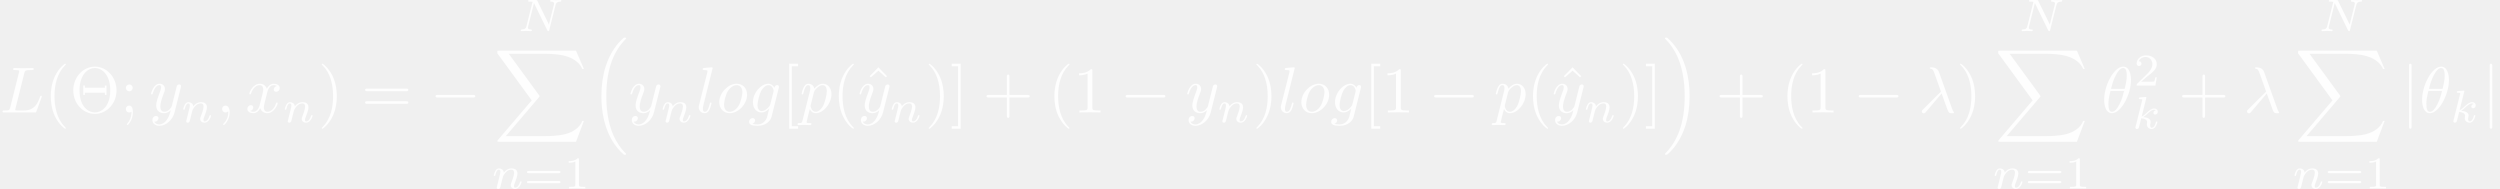
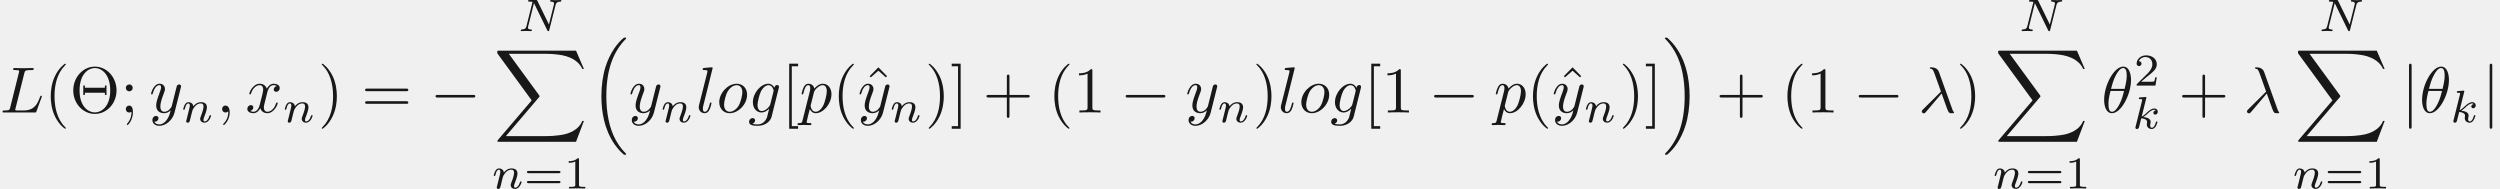
- <svg xmlns="http://www.w3.org/2000/svg" xmlns:ns1="http://github.com/leegao/readme2tex/" xmlns:xlink="http://www.w3.org/1999/xlink" height="28.853pt" ns1:offset="0" version="1.1" viewBox="-51.136 -50.082 382.68 28.853" width="382.68pt">
+ <svg xmlns="http://www.w3.org/2000/svg" xmlns:ns1="http://github.com/leegao/readme2tex/" xmlns:xlink="http://www.w3.org/1999/xlink" version="1.1" width="382.68pt" height="28.853pt" viewBox="-51.136 -50.082 382.68 28.853" ns1:offset="0">
  <defs>
-     <path d="M4.533 -4.981C4.533 -5.639 4.354 -7.024 3.337 -7.024C1.953 -7.024 0.418 -4.214 0.418 -1.933C0.418 -0.996 0.707 0.11 1.614 0.11C3.019 0.11 4.533 -2.75 4.533 -4.981ZM1.474 -3.616C1.644 -4.254 1.843 -5.051 2.242 -5.758C2.511 -6.247 2.879 -6.804 3.328 -6.804C3.816 -6.804 3.875 -6.167 3.875 -5.599C3.875 -5.111 3.796 -4.603 3.557 -3.616H1.474ZM3.467 -3.298C3.357 -2.839 3.148 -1.993 2.77 -1.275C2.421 -0.598 2.042 -0.11 1.614 -0.11C1.285 -0.11 1.076 -0.399 1.076 -1.325C1.076 -1.743 1.136 -2.321 1.395 -3.298H3.467Z" id="g1-18" />
-     <path d="M3.557 -2.909C3.965 -1.863 4.443 -0.339 4.603 -0.11C4.762 0.11 4.862 0.11 5.131 0.11H5.35C5.45 0.1 5.46 0.04 5.46 0.01S5.44 -0.04 5.41 -0.08C5.31 -0.189 5.25 -0.339 5.181 -0.538L3.148 -6.207C2.939 -6.785 2.401 -6.914 1.933 -6.914C1.883 -6.914 1.753 -6.914 1.753 -6.804C1.753 -6.725 1.833 -6.705 1.843 -6.705C2.172 -6.645 2.242 -6.585 2.491 -5.908L3.457 -3.198L0.707 -0.468C0.588 -0.349 0.528 -0.289 0.528 -0.159C0.528 0.01 0.667 0.13 0.827 0.13S1.076 0.02 1.156 -0.08L3.557 -2.909Z" id="g1-21" />
-     <path d="M2.022 -0.01C2.022 -0.667 1.773 -1.056 1.385 -1.056C1.056 -1.056 0.857 -0.807 0.857 -0.528C0.857 -0.259 1.056 0 1.385 0C1.504 0 1.634 -0.04 1.733 -0.13C1.763 -0.149 1.773 -0.159 1.783 -0.159S1.803 -0.149 1.803 -0.01C1.803 0.727 1.455 1.325 1.126 1.654C1.016 1.763 1.016 1.783 1.016 1.813C1.016 1.883 1.066 1.923 1.116 1.923C1.225 1.923 2.022 1.156 2.022 -0.01Z" id="g1-59" />
-     <path d="M3.726 -6.027C3.816 -6.386 3.846 -6.496 4.782 -6.496C5.081 -6.496 5.161 -6.496 5.161 -6.685C5.161 -6.804 5.051 -6.804 5.001 -6.804C4.672 -6.804 3.856 -6.775 3.527 -6.775C3.228 -6.775 2.501 -6.804 2.202 -6.804C2.132 -6.804 2.012 -6.804 2.012 -6.605C2.012 -6.496 2.102 -6.496 2.291 -6.496C2.311 -6.496 2.501 -6.496 2.67 -6.476C2.849 -6.456 2.939 -6.446 2.939 -6.316C2.939 -6.276 2.929 -6.247 2.899 -6.127L1.564 -0.777C1.465 -0.389 1.445 -0.309 0.658 -0.309C0.488 -0.309 0.389 -0.309 0.389 -0.11C0.389 0 0.478 0 0.658 0H5.27C5.509 0 5.519 0 5.579 -0.169L6.366 -2.321C6.406 -2.431 6.406 -2.451 6.406 -2.461C6.406 -2.501 6.376 -2.57 6.286 -2.57S6.187 -2.521 6.117 -2.361C5.778 -1.445 5.34 -0.309 3.616 -0.309H2.68C2.54 -0.309 2.521 -0.309 2.461 -0.319C2.361 -0.329 2.331 -0.339 2.331 -0.418C2.331 -0.448 2.331 -0.468 2.381 -0.648L3.726 -6.027Z" id="g1-76" />
-     <path d="M4.692 -3.756C4.702 -3.816 4.722 -3.866 4.722 -3.935C4.722 -4.105 4.603 -4.204 4.433 -4.204C4.334 -4.204 4.065 -4.134 4.025 -3.776C3.846 -4.144 3.497 -4.403 3.098 -4.403C1.963 -4.403 0.727 -3.009 0.727 -1.574C0.727 -0.588 1.335 0 2.052 0C2.64 0 3.108 -0.468 3.208 -0.578L3.218 -0.568C3.009 0.319 2.889 0.727 2.889 0.747C2.849 0.837 2.511 1.823 1.455 1.823C1.265 1.823 0.936 1.813 0.658 1.724C0.956 1.634 1.066 1.375 1.066 1.205C1.066 1.046 0.956 0.857 0.687 0.857C0.468 0.857 0.149 1.036 0.149 1.435C0.149 1.843 0.518 2.042 1.474 2.042C2.72 2.042 3.437 1.265 3.587 0.667L4.692 -3.756ZM3.397 -1.275C3.337 -1.016 3.108 -0.767 2.889 -0.578C2.68 -0.399 2.371 -0.219 2.082 -0.219C1.584 -0.219 1.435 -0.737 1.435 -1.136C1.435 -1.614 1.724 -2.79 1.993 -3.298C2.262 -3.786 2.69 -4.184 3.108 -4.184C3.766 -4.184 3.905 -3.377 3.905 -3.328S3.885 -3.218 3.875 -3.178L3.397 -1.275Z" id="g1-103" />
-     <path d="M2.57 -6.804C2.57 -6.814 2.57 -6.914 2.441 -6.914C2.212 -6.914 1.484 -6.834 1.225 -6.814C1.146 -6.804 1.036 -6.795 1.036 -6.605C1.036 -6.496 1.136 -6.496 1.285 -6.496C1.763 -6.496 1.773 -6.406 1.773 -6.326L1.743 -6.127L0.488 -1.146C0.458 -1.036 0.438 -0.966 0.438 -0.807C0.438 -0.239 0.877 0.11 1.345 0.11C1.674 0.11 1.923 -0.09 2.092 -0.448C2.271 -0.827 2.391 -1.405 2.391 -1.425C2.391 -1.524 2.301 -1.524 2.271 -1.524C2.172 -1.524 2.162 -1.484 2.132 -1.345C1.963 -0.697 1.773 -0.11 1.375 -0.11C1.076 -0.11 1.076 -0.428 1.076 -0.568C1.076 -0.807 1.086 -0.857 1.136 -1.046L2.57 -6.804Z" id="g1-108" />
-     <path d="M4.672 -2.72C4.672 -3.756 3.975 -4.403 3.078 -4.403C1.743 -4.403 0.408 -2.989 0.408 -1.574C0.408 -0.588 1.076 0.11 2.002 0.11C3.328 0.11 4.672 -1.265 4.672 -2.72ZM2.012 -0.11C1.584 -0.11 1.146 -0.418 1.146 -1.196C1.146 -1.684 1.405 -2.76 1.724 -3.268C2.222 -4.035 2.79 -4.184 3.068 -4.184C3.646 -4.184 3.945 -3.706 3.945 -3.108C3.945 -2.72 3.746 -1.674 3.367 -1.026C3.019 -0.448 2.471 -0.11 2.012 -0.11Z" id="g1-111" />
-     <path d="M0.448 1.215C0.369 1.554 0.349 1.624 -0.09 1.624C-0.209 1.624 -0.319 1.624 -0.319 1.813C-0.319 1.893 -0.269 1.933 -0.189 1.933C0.08 1.933 0.369 1.903 0.648 1.903C0.976 1.903 1.315 1.933 1.634 1.933C1.684 1.933 1.813 1.933 1.813 1.733C1.813 1.624 1.714 1.624 1.574 1.624C1.076 1.624 1.076 1.554 1.076 1.465C1.076 1.345 1.494 -0.279 1.564 -0.528C1.694 -0.239 1.973 0.11 2.481 0.11C3.636 0.11 4.882 -1.345 4.882 -2.809C4.882 -3.746 4.314 -4.403 3.557 -4.403C3.059 -4.403 2.58 -4.045 2.252 -3.656C2.152 -4.194 1.724 -4.403 1.355 -4.403C0.897 -4.403 0.707 -4.015 0.618 -3.836C0.438 -3.497 0.309 -2.899 0.309 -2.869C0.309 -2.77 0.408 -2.77 0.428 -2.77C0.528 -2.77 0.538 -2.78 0.598 -2.999C0.767 -3.706 0.966 -4.184 1.325 -4.184C1.494 -4.184 1.634 -4.105 1.634 -3.726C1.634 -3.497 1.604 -3.387 1.564 -3.218L0.448 1.215ZM2.202 -3.108C2.271 -3.377 2.54 -3.656 2.72 -3.806C3.068 -4.115 3.357 -4.184 3.527 -4.184C3.925 -4.184 4.164 -3.836 4.164 -3.248S3.836 -1.514 3.656 -1.136C3.318 -0.438 2.839 -0.11 2.471 -0.11C1.813 -0.11 1.684 -0.936 1.684 -0.996C1.684 -1.016 1.684 -1.036 1.714 -1.156L2.202 -3.108Z" id="g1-112" />
-     <path d="M3.328 -3.009C3.387 -3.268 3.616 -4.184 4.314 -4.184C4.364 -4.184 4.603 -4.184 4.812 -4.055C4.533 -4.005 4.334 -3.756 4.334 -3.517C4.334 -3.357 4.443 -3.168 4.712 -3.168C4.932 -3.168 5.25 -3.347 5.25 -3.746C5.25 -4.264 4.663 -4.403 4.324 -4.403C3.746 -4.403 3.397 -3.875 3.278 -3.646C3.029 -4.304 2.491 -4.403 2.202 -4.403C1.166 -4.403 0.598 -3.118 0.598 -2.869C0.598 -2.77 0.697 -2.77 0.717 -2.77C0.797 -2.77 0.827 -2.79 0.847 -2.879C1.186 -3.935 1.843 -4.184 2.182 -4.184C2.371 -4.184 2.72 -4.095 2.72 -3.517C2.72 -3.208 2.55 -2.54 2.182 -1.146C2.022 -0.528 1.674 -0.11 1.235 -0.11C1.176 -0.11 0.946 -0.11 0.737 -0.239C0.986 -0.289 1.205 -0.498 1.205 -0.777C1.205 -1.046 0.986 -1.126 0.837 -1.126C0.538 -1.126 0.289 -0.867 0.289 -0.548C0.289 -0.09 0.787 0.11 1.225 0.11C1.883 0.11 2.242 -0.588 2.271 -0.648C2.391 -0.279 2.75 0.11 3.347 0.11C4.374 0.11 4.941 -1.176 4.941 -1.425C4.941 -1.524 4.852 -1.524 4.822 -1.524C4.732 -1.524 4.712 -1.484 4.692 -1.415C4.364 -0.349 3.686 -0.11 3.367 -0.11C2.979 -0.11 2.819 -0.428 2.819 -0.767C2.819 -0.986 2.879 -1.205 2.989 -1.644L3.328 -3.009Z" id="g1-120" />
-     <path d="M4.842 -3.796C4.882 -3.935 4.882 -3.955 4.882 -4.025C4.882 -4.204 4.742 -4.294 4.593 -4.294C4.493 -4.294 4.334 -4.234 4.244 -4.085C4.224 -4.035 4.144 -3.726 4.105 -3.547C4.035 -3.288 3.965 -3.019 3.905 -2.75L3.457 -0.956C3.417 -0.807 2.989 -0.11 2.331 -0.11C1.823 -0.11 1.714 -0.548 1.714 -0.917C1.714 -1.375 1.883 -1.993 2.222 -2.869C2.381 -3.278 2.421 -3.387 2.421 -3.587C2.421 -4.035 2.102 -4.403 1.604 -4.403C0.658 -4.403 0.289 -2.959 0.289 -2.869C0.289 -2.77 0.389 -2.77 0.408 -2.77C0.508 -2.77 0.518 -2.79 0.568 -2.949C0.837 -3.885 1.235 -4.184 1.574 -4.184C1.654 -4.184 1.823 -4.184 1.823 -3.866C1.823 -3.616 1.724 -3.357 1.654 -3.168C1.255 -2.112 1.076 -1.544 1.076 -1.076C1.076 -0.189 1.704 0.11 2.291 0.11C2.68 0.11 3.019 -0.06 3.298 -0.339C3.168 0.179 3.049 0.667 2.65 1.196C2.391 1.534 2.012 1.823 1.554 1.823C1.415 1.823 0.966 1.793 0.797 1.405C0.956 1.405 1.086 1.405 1.225 1.285C1.325 1.196 1.425 1.066 1.425 0.877C1.425 0.568 1.156 0.528 1.056 0.528C0.827 0.528 0.498 0.687 0.498 1.176C0.498 1.674 0.936 2.042 1.554 2.042C2.58 2.042 3.606 1.136 3.885 0.01L4.842 -3.796Z" id="g1-121" />
-     <path d="M2.336 -4.435C2.336 -4.624 2.322 -4.631 2.127 -4.631C1.681 -4.191 1.046 -4.184 0.76 -4.184V-3.933C0.928 -3.933 1.388 -3.933 1.771 -4.129V-0.572C1.771 -0.342 1.771 -0.251 1.074 -0.251H0.809V0C0.934 -0.007 1.792 -0.028 2.05 -0.028C2.267 -0.028 3.145 -0.007 3.299 0V-0.251H3.034C2.336 -0.251 2.336 -0.342 2.336 -0.572V-4.435Z" id="g4-49" />
-     <path d="M3.522 -1.269H3.285C3.264 -1.116 3.194 -0.704 3.103 -0.635C3.048 -0.593 2.511 -0.593 2.413 -0.593H1.13C1.862 -1.241 2.106 -1.437 2.525 -1.764C3.041 -2.176 3.522 -2.608 3.522 -3.271C3.522 -4.115 2.783 -4.631 1.89 -4.631C1.025 -4.631 0.439 -4.024 0.439 -3.382C0.439 -3.027 0.739 -2.992 0.809 -2.992C0.976 -2.992 1.179 -3.11 1.179 -3.361C1.179 -3.487 1.13 -3.731 0.767 -3.731C0.983 -4.226 1.458 -4.38 1.785 -4.38C2.483 -4.38 2.845 -3.836 2.845 -3.271C2.845 -2.664 2.413 -2.183 2.19 -1.932L0.509 -0.272C0.439 -0.209 0.439 -0.195 0.439 0H3.313L3.522 -1.269Z" id="g4-50" />
-     <path d="M5.356 -2.343C5.461 -2.343 5.621 -2.343 5.621 -2.518C5.621 -2.685 5.454 -2.685 5.363 -2.685H0.746C0.656 -2.685 0.488 -2.685 0.488 -2.518C0.488 -2.343 0.649 -2.343 0.753 -2.343H5.356ZM5.363 -0.809C5.454 -0.809 5.621 -0.809 5.621 -0.976C5.621 -1.151 5.461 -1.151 5.356 -1.151H0.753C0.649 -1.151 0.488 -1.151 0.488 -0.976C0.488 -0.809 0.656 -0.809 0.746 -0.809H5.363Z" id="g4-61" />
-     <path d="M7.183 -3.377C7.183 -5.41 5.679 -7.024 3.866 -7.024C2.082 -7.024 0.558 -5.43 0.558 -3.377C0.558 -1.335 2.092 0.219 3.866 0.219C5.679 0.219 7.183 -1.365 7.183 -3.377ZM3.875 -0.01C2.889 -0.01 1.524 -0.867 1.524 -3.377C1.524 -5.938 2.909 -6.804 3.866 -6.804C4.872 -6.804 6.217 -5.898 6.217 -3.377C6.217 -0.837 4.812 -0.01 3.875 -0.01ZM5.649 -4.125H5.4V-3.786H2.341V-4.125H2.092V-2.69H2.341V-3.029H5.4V-2.69H5.649V-4.125Z" id="g3-2" />
-     <path d="M3.298 2.391C3.298 2.361 3.298 2.341 3.128 2.172C1.883 0.917 1.564 -0.966 1.564 -2.491C1.564 -4.224 1.943 -5.958 3.168 -7.203C3.298 -7.323 3.298 -7.342 3.298 -7.372C3.298 -7.442 3.258 -7.472 3.198 -7.472C3.098 -7.472 2.202 -6.795 1.614 -5.529C1.106 -4.433 0.986 -3.328 0.986 -2.491C0.986 -1.714 1.096 -0.508 1.644 0.618C2.242 1.843 3.098 2.491 3.198 2.491C3.258 2.491 3.298 2.461 3.298 2.391Z" id="g3-40" />
-     <path d="M2.879 -2.491C2.879 -3.268 2.77 -4.473 2.222 -5.599C1.624 -6.824 0.767 -7.472 0.667 -7.472C0.608 -7.472 0.568 -7.432 0.568 -7.372C0.568 -7.342 0.568 -7.323 0.757 -7.143C1.733 -6.157 2.301 -4.573 2.301 -2.491C2.301 -0.787 1.933 0.966 0.697 2.222C0.568 2.341 0.568 2.361 0.568 2.391C0.568 2.451 0.608 2.491 0.667 2.491C0.767 2.491 1.664 1.813 2.252 0.548C2.76 -0.548 2.879 -1.654 2.879 -2.491Z" id="g3-41" />
-     <path d="M4.075 -2.291H6.854C6.994 -2.291 7.183 -2.291 7.183 -2.491S6.994 -2.69 6.854 -2.69H4.075V-5.479C4.075 -5.619 4.075 -5.808 3.875 -5.808S3.676 -5.619 3.676 -5.479V-2.69H0.887C0.747 -2.69 0.558 -2.69 0.558 -2.491S0.747 -2.291 0.887 -2.291H3.676V0.498C3.676 0.638 3.676 0.827 3.875 0.827S4.075 0.638 4.075 0.498V-2.291Z" id="g3-43" />
-     <path d="M2.929 -6.376C2.929 -6.615 2.929 -6.635 2.7 -6.635C2.082 -5.998 1.205 -5.998 0.887 -5.998V-5.689C1.086 -5.689 1.674 -5.689 2.192 -5.948V-0.787C2.192 -0.428 2.162 -0.309 1.265 -0.309H0.946V0C1.295 -0.03 2.162 -0.03 2.56 -0.03S3.826 -0.03 4.174 0V-0.309H3.856C2.959 -0.309 2.929 -0.418 2.929 -0.787V-6.376Z" id="g3-49" />
-     <path d="M1.913 -3.766C1.913 -4.055 1.674 -4.294 1.385 -4.294S0.857 -4.055 0.857 -3.766S1.096 -3.238 1.385 -3.238S1.913 -3.477 1.913 -3.766ZM1.724 -0.11C1.724 0.169 1.724 0.946 1.086 1.684C1.016 1.763 1.016 1.783 1.016 1.813C1.016 1.883 1.066 1.923 1.116 1.923C1.225 1.923 1.943 1.126 1.943 -0.03C1.943 -0.319 1.923 -1.056 1.385 -1.056C1.036 -1.056 0.857 -0.787 0.857 -0.528S1.026 0 1.385 0C1.435 0 1.455 0 1.465 -0.01C1.534 -0.02 1.644 -0.04 1.724 -0.11Z" id="g3-59" />
-     <path d="M6.844 -3.258C6.994 -3.258 7.183 -3.258 7.183 -3.457S6.994 -3.656 6.854 -3.656H0.887C0.747 -3.656 0.558 -3.656 0.558 -3.457S0.747 -3.258 0.897 -3.258H6.844ZM6.854 -1.325C6.994 -1.325 7.183 -1.325 7.183 -1.524S6.994 -1.724 6.844 -1.724H0.897C0.747 -1.724 0.558 -1.724 0.558 -1.524S0.747 -1.325 0.887 -1.325H6.854Z" id="g3-61" />
-     <path d="M2.54 2.491V2.092H1.574V-7.073H2.54V-7.472H1.176V2.491H2.54Z" id="g3-91" />
-     <path d="M1.584 -7.472H0.219V-7.073H1.186V2.092H0.219V2.491H1.584V-7.472Z" id="g3-93" />
-     <path d="M2.491 -6.914L1.156 -5.559L1.335 -5.38L2.491 -6.396L3.636 -5.38L3.816 -5.559L2.491 -6.914Z" id="g3-94" />
-     <path d="M5.816 -4.003C5.886 -4.268 5.998 -4.498 6.555 -4.512C6.59 -4.512 6.695 -4.519 6.695 -4.666C6.695 -4.707 6.66 -4.763 6.59 -4.763C6.36 -4.763 6.102 -4.735 5.865 -4.735C5.698 -4.735 5.293 -4.763 5.126 -4.763C5.091 -4.763 4.986 -4.763 4.986 -4.61C4.986 -4.519 5.077 -4.512 5.14 -4.512C5.467 -4.505 5.586 -4.4 5.586 -4.226C5.586 -4.17 5.579 -4.135 5.558 -4.059L4.798 -1.018L3.027 -4.645C2.971 -4.763 2.957 -4.763 2.79 -4.763H1.834C1.702 -4.763 1.611 -4.763 1.611 -4.61C1.611 -4.512 1.695 -4.512 1.841 -4.512S2.141 -4.505 2.287 -4.477L1.353 -0.746C1.29 -0.481 1.172 -0.272 0.628 -0.251C0.579 -0.251 0.481 -0.244 0.481 -0.105C0.481 -0.028 0.537 0 0.586 0C0.816 0 1.074 -0.028 1.311 -0.028C1.478 -0.028 1.883 0 2.05 0C2.12 0 2.19 -0.035 2.19 -0.146C2.19 -0.244 2.106 -0.251 2.029 -0.251C1.59 -0.265 1.59 -0.446 1.59 -0.544C1.59 -0.572 1.59 -0.607 1.618 -0.718L2.511 -4.289L4.547 -0.119C4.603 -0.007 4.631 0 4.7 0C4.812 0 4.812 -0.021 4.847 -0.146L5.816 -4.003Z" id="g2-78" />
-     <path d="M2.183 -4.631C2.19 -4.645 2.211 -4.735 2.211 -4.742C2.211 -4.777 2.183 -4.84 2.099 -4.84C1.96 -4.84 1.381 -4.784 1.206 -4.77C1.151 -4.763 1.053 -4.756 1.053 -4.61C1.053 -4.512 1.151 -4.512 1.234 -4.512C1.569 -4.512 1.569 -4.463 1.569 -4.407C1.569 -4.359 1.555 -4.317 1.541 -4.254L0.558 -0.307C0.523 -0.181 0.523 -0.167 0.523 -0.153C0.523 -0.049 0.607 0.07 0.76 0.07C0.948 0.07 1.039 -0.07 1.081 -0.223C1.095 -0.251 1.395 -1.478 1.423 -1.576C1.918 -1.527 2.315 -1.367 2.315 -1.004C2.315 -0.969 2.315 -0.934 2.301 -0.865C2.273 -0.76 2.273 -0.725 2.273 -0.649C2.273 -0.153 2.678 0.07 3.013 0.07C3.689 0.07 3.898 -0.99 3.898 -0.997C3.898 -1.088 3.808 -1.088 3.787 -1.088C3.689 -1.088 3.682 -1.053 3.647 -0.921C3.564 -0.621 3.375 -0.126 3.034 -0.126C2.845 -0.126 2.79 -0.3 2.79 -0.488C2.79 -0.607 2.79 -0.621 2.831 -0.802C2.838 -0.823 2.866 -0.941 2.866 -1.018C2.866 -1.639 2.029 -1.736 1.736 -1.757C1.939 -1.883 2.197 -2.113 2.315 -2.218C2.671 -2.552 3.02 -2.88 3.41 -2.88C3.494 -2.88 3.585 -2.859 3.64 -2.79C3.34 -2.741 3.278 -2.504 3.278 -2.399C3.278 -2.246 3.396 -2.141 3.557 -2.141C3.745 -2.141 3.954 -2.294 3.954 -2.587C3.954 -2.817 3.787 -3.075 3.417 -3.075C3.02 -3.075 2.657 -2.79 2.301 -2.462C2.008 -2.183 1.778 -1.967 1.492 -1.848L2.183 -4.631Z" id="g2-107" />
-     <path d="M0.851 -0.439C0.823 -0.349 0.781 -0.174 0.781 -0.153C0.781 0 0.907 0.07 1.018 0.07C1.144 0.07 1.255 -0.021 1.29 -0.084S1.381 -0.37 1.416 -0.516C1.451 -0.649 1.527 -0.969 1.569 -1.144C1.611 -1.297 1.653 -1.451 1.688 -1.611C1.764 -1.897 1.778 -1.953 1.981 -2.239C2.176 -2.518 2.504 -2.88 3.027 -2.88C3.431 -2.88 3.438 -2.525 3.438 -2.392C3.438 -1.974 3.138 -1.2 3.027 -0.907C2.95 -0.711 2.922 -0.649 2.922 -0.53C2.922 -0.16 3.229 0.07 3.585 0.07C4.282 0.07 4.589 -0.893 4.589 -0.997C4.589 -1.088 4.498 -1.088 4.477 -1.088C4.38 -1.088 4.373 -1.046 4.345 -0.969C4.184 -0.411 3.884 -0.126 3.605 -0.126C3.459 -0.126 3.431 -0.223 3.431 -0.37C3.431 -0.53 3.466 -0.621 3.592 -0.934C3.675 -1.151 3.961 -1.89 3.961 -2.28C3.961 -2.957 3.424 -3.075 3.055 -3.075C2.476 -3.075 2.085 -2.72 1.876 -2.441C1.827 -2.922 1.416 -3.075 1.13 -3.075C0.83 -3.075 0.669 -2.859 0.579 -2.699C0.425 -2.441 0.328 -2.043 0.328 -2.008C0.328 -1.918 0.425 -1.918 0.446 -1.918C0.544 -1.918 0.551 -1.939 0.6 -2.127C0.704 -2.538 0.837 -2.88 1.109 -2.88C1.29 -2.88 1.339 -2.727 1.339 -2.538C1.339 -2.406 1.276 -2.148 1.227 -1.96S1.109 -1.485 1.074 -1.332L0.851 -0.439Z" id="g2-110" />
-     <path d="M6.565 -2.291C6.735 -2.291 6.914 -2.291 6.914 -2.491S6.735 -2.69 6.565 -2.69H1.176C1.006 -2.69 0.827 -2.69 0.827 -2.491S1.006 -2.291 1.176 -2.291H6.565Z" id="g0-0" />
-     <path d="M1.584 -7.113C1.584 -7.293 1.584 -7.472 1.385 -7.472S1.186 -7.293 1.186 -7.113V2.132C1.186 2.311 1.186 2.491 1.385 2.491S1.584 2.311 1.584 2.132V-7.113Z" id="g0-106" />
-     <path d="M5.131 17.415C5.151 17.425 5.24 17.524 5.25 17.524H5.469C5.499 17.524 5.579 17.514 5.579 17.425C5.579 17.385 5.559 17.365 5.539 17.335C5.181 16.976 4.643 16.428 4.025 15.333C2.949 13.42 2.55 10.959 2.55 8.568C2.55 4.144 3.806 1.544 5.549 -0.219C5.579 -0.249 5.579 -0.279 5.579 -0.299C5.579 -0.399 5.509 -0.399 5.39 -0.399C5.26 -0.399 5.24 -0.399 5.151 -0.319C4.204 0.498 3.138 1.883 2.451 3.985C2.022 5.3 1.793 6.904 1.793 8.558C1.793 10.919 2.222 13.589 3.786 15.9C4.055 16.289 4.423 16.697 4.423 16.707C4.523 16.827 4.663 16.986 4.742 17.056L5.131 17.415Z" id="g5-16" />
-     <path d="M4.144 8.558C4.144 5.699 3.477 2.66 1.514 0.418C1.375 0.259 1.006 -0.13 0.767 -0.339C0.697 -0.399 0.677 -0.399 0.548 -0.399C0.448 -0.399 0.359 -0.399 0.359 -0.299C0.359 -0.259 0.399 -0.219 0.418 -0.199C0.757 0.149 1.295 0.697 1.913 1.793C2.989 3.706 3.387 6.167 3.387 8.558C3.387 12.882 2.192 15.522 0.399 17.345C0.379 17.365 0.359 17.395 0.359 17.425C0.359 17.524 0.448 17.524 0.548 17.524C0.677 17.524 0.697 17.524 0.787 17.445C1.733 16.628 2.8 15.243 3.487 13.141C3.925 11.776 4.144 10.162 4.144 8.558Z" id="g5-17" />
-     <path d="M12.613 13.948L13.818 10.76H13.569C13.181 11.796 12.125 12.473 10.979 12.772C10.77 12.822 9.793 13.081 7.88 13.081H1.873L6.944 7.133C7.014 7.054 7.034 7.024 7.034 6.974C7.034 6.954 7.034 6.924 6.964 6.824L2.321 0.478H7.781C9.116 0.478 10.022 0.618 10.112 0.638C10.65 0.717 11.517 0.887 12.304 1.385C12.553 1.544 13.23 1.993 13.569 2.8H13.818L12.613 0H0.837C0.608 0 0.598 0.01 0.568 0.07C0.558 0.1 0.558 0.289 0.558 0.399L5.828 7.611L0.667 13.659C0.568 13.778 0.568 13.828 0.568 13.838C0.568 13.948 0.658 13.948 0.837 13.948H12.613Z" id="g5-88" />
+     <path id="g1-18" d="M4.533-4.981C4.533-5.639 4.354-7.024 3.337-7.024C1.953-7.024 .418-4.214 .418-1.933C.418-.996 .707 .11 1.614 .11C3.019 .11 4.533-2.75 4.533-4.981ZM1.474-3.616C1.644-4.254 1.843-5.051 2.242-5.758C2.511-6.247 2.879-6.804 3.328-6.804C3.816-6.804 3.875-6.167 3.875-5.599C3.875-5.111 3.796-4.603 3.557-3.616H1.474ZM3.467-3.298C3.357-2.839 3.148-1.993 2.77-1.275C2.421-.598 2.042-.11 1.614-.11C1.285-.11 1.076-.399 1.076-1.325C1.076-1.743 1.136-2.321 1.395-3.298H3.467Z" />
+     <path id="g1-21" d="M3.557-2.909C3.965-1.863 4.443-.339 4.603-.11C4.762 .11 4.862 .11 5.131 .11H5.35C5.45 .1 5.46 .04 5.46 .01S5.44-.04 5.41-.08C5.31-.189 5.25-.339 5.181-.538L3.148-6.207C2.939-6.785 2.401-6.914 1.933-6.914C1.883-6.914 1.753-6.914 1.753-6.804C1.753-6.725 1.833-6.705 1.843-6.705C2.172-6.645 2.242-6.585 2.491-5.908L3.457-3.198L.707-.468C.588-.349 .528-.289 .528-.159C.528 .01 .667 .13 .827 .13S1.076 .02 1.156-.08L3.557-2.909Z" />
+     <path id="g1-59" d="M2.022-.01C2.022-.667 1.773-1.056 1.385-1.056C1.056-1.056 .857-.807 .857-.528C.857-.259 1.056 0 1.385 0C1.504 0 1.634-.04 1.733-.13C1.763-.149 1.773-.159 1.783-.159S1.803-.149 1.803-.01C1.803 .727 1.455 1.325 1.126 1.654C1.016 1.763 1.016 1.783 1.016 1.813C1.016 1.883 1.066 1.923 1.116 1.923C1.225 1.923 2.022 1.156 2.022-.01Z" />
+     <path id="g1-76" d="M3.726-6.027C3.816-6.386 3.846-6.496 4.782-6.496C5.081-6.496 5.161-6.496 5.161-6.685C5.161-6.804 5.051-6.804 5.001-6.804C4.672-6.804 3.856-6.775 3.527-6.775C3.228-6.775 2.501-6.804 2.202-6.804C2.132-6.804 2.012-6.804 2.012-6.605C2.012-6.496 2.102-6.496 2.291-6.496C2.311-6.496 2.501-6.496 2.67-6.476C2.849-6.456 2.939-6.446 2.939-6.316C2.939-6.276 2.929-6.247 2.899-6.127L1.564-.777C1.465-.389 1.445-.309 .658-.309C.488-.309 .389-.309 .389-.11C.389 0 .478 0 .658 0H5.27C5.509 0 5.519 0 5.579-.169L6.366-2.321C6.406-2.431 6.406-2.451 6.406-2.461C6.406-2.501 6.376-2.57 6.286-2.57S6.187-2.521 6.117-2.361C5.778-1.445 5.34-.309 3.616-.309H2.68C2.54-.309 2.521-.309 2.461-.319C2.361-.329 2.331-.339 2.331-.418C2.331-.448 2.331-.468 2.381-.648L3.726-6.027Z" />
+     <path id="g1-103" d="M4.692-3.756C4.702-3.816 4.722-3.866 4.722-3.935C4.722-4.105 4.603-4.204 4.433-4.204C4.334-4.204 4.065-4.134 4.025-3.776C3.846-4.144 3.497-4.403 3.098-4.403C1.963-4.403 .727-3.009 .727-1.574C.727-.588 1.335 0 2.052 0C2.64 0 3.108-.468 3.208-.578L3.218-.568C3.009 .319 2.889 .727 2.889 .747C2.849 .837 2.511 1.823 1.455 1.823C1.265 1.823 .936 1.813 .658 1.724C.956 1.634 1.066 1.375 1.066 1.205C1.066 1.046 .956 .857 .687 .857C.468 .857 .149 1.036 .149 1.435C.149 1.843 .518 2.042 1.474 2.042C2.72 2.042 3.437 1.265 3.587 .667L4.692-3.756ZM3.397-1.275C3.337-1.016 3.108-.767 2.889-.578C2.68-.399 2.371-.219 2.082-.219C1.584-.219 1.435-.737 1.435-1.136C1.435-1.614 1.724-2.79 1.993-3.298C2.262-3.786 2.69-4.184 3.108-4.184C3.766-4.184 3.905-3.377 3.905-3.328S3.885-3.218 3.875-3.178L3.397-1.275Z" />
+     <path id="g1-108" d="M2.57-6.804C2.57-6.814 2.57-6.914 2.441-6.914C2.212-6.914 1.484-6.834 1.225-6.814C1.146-6.804 1.036-6.795 1.036-6.605C1.036-6.496 1.136-6.496 1.285-6.496C1.763-6.496 1.773-6.406 1.773-6.326L1.743-6.127L.488-1.146C.458-1.036 .438-.966 .438-.807C.438-.239 .877 .11 1.345 .11C1.674 .11 1.923-.09 2.092-.448C2.271-.827 2.391-1.405 2.391-1.425C2.391-1.524 2.301-1.524 2.271-1.524C2.172-1.524 2.162-1.484 2.132-1.345C1.963-.697 1.773-.11 1.375-.11C1.076-.11 1.076-.428 1.076-.568C1.076-.807 1.086-.857 1.136-1.046L2.57-6.804Z" />
+     <path id="g1-111" d="M4.672-2.72C4.672-3.756 3.975-4.403 3.078-4.403C1.743-4.403 .408-2.989 .408-1.574C.408-.588 1.076 .11 2.002 .11C3.328 .11 4.672-1.265 4.672-2.72ZM2.012-.11C1.584-.11 1.146-.418 1.146-1.196C1.146-1.684 1.405-2.76 1.724-3.268C2.222-4.035 2.79-4.184 3.068-4.184C3.646-4.184 3.945-3.706 3.945-3.108C3.945-2.72 3.746-1.674 3.367-1.026C3.019-.448 2.471-.11 2.012-.11Z" />
+     <path id="g1-112" d="M.448 1.215C.369 1.554 .349 1.624-.09 1.624C-.209 1.624-.319 1.624-.319 1.813C-.319 1.893-.269 1.933-.189 1.933C.08 1.933 .369 1.903 .648 1.903C.976 1.903 1.315 1.933 1.634 1.933C1.684 1.933 1.813 1.933 1.813 1.733C1.813 1.624 1.714 1.624 1.574 1.624C1.076 1.624 1.076 1.554 1.076 1.465C1.076 1.345 1.494-.279 1.564-.528C1.694-.239 1.973 .11 2.481 .11C3.636 .11 4.882-1.345 4.882-2.809C4.882-3.746 4.314-4.403 3.557-4.403C3.059-4.403 2.58-4.045 2.252-3.656C2.152-4.194 1.724-4.403 1.355-4.403C.897-4.403 .707-4.015 .618-3.836C.438-3.497 .309-2.899 .309-2.869C.309-2.77 .408-2.77 .428-2.77C.528-2.77 .538-2.78 .598-2.999C.767-3.706 .966-4.184 1.325-4.184C1.494-4.184 1.634-4.105 1.634-3.726C1.634-3.497 1.604-3.387 1.564-3.218L.448 1.215ZM2.202-3.108C2.271-3.377 2.54-3.656 2.72-3.806C3.068-4.115 3.357-4.184 3.527-4.184C3.925-4.184 4.164-3.836 4.164-3.248S3.836-1.514 3.656-1.136C3.318-.438 2.839-.11 2.471-.11C1.813-.11 1.684-.936 1.684-.996C1.684-1.016 1.684-1.036 1.714-1.156L2.202-3.108Z" />
+     <path id="g1-120" d="M3.328-3.009C3.387-3.268 3.616-4.184 4.314-4.184C4.364-4.184 4.603-4.184 4.812-4.055C4.533-4.005 4.334-3.756 4.334-3.517C4.334-3.357 4.443-3.168 4.712-3.168C4.932-3.168 5.25-3.347 5.25-3.746C5.25-4.264 4.663-4.403 4.324-4.403C3.746-4.403 3.397-3.875 3.278-3.646C3.029-4.304 2.491-4.403 2.202-4.403C1.166-4.403 .598-3.118 .598-2.869C.598-2.77 .697-2.77 .717-2.77C.797-2.77 .827-2.79 .847-2.879C1.186-3.935 1.843-4.184 2.182-4.184C2.371-4.184 2.72-4.095 2.72-3.517C2.72-3.208 2.55-2.54 2.182-1.146C2.022-.528 1.674-.11 1.235-.11C1.176-.11 .946-.11 .737-.239C.986-.289 1.205-.498 1.205-.777C1.205-1.046 .986-1.126 .837-1.126C.538-1.126 .289-.867 .289-.548C.289-.09 .787 .11 1.225 .11C1.883 .11 2.242-.588 2.271-.648C2.391-.279 2.75 .11 3.347 .11C4.374 .11 4.941-1.176 4.941-1.425C4.941-1.524 4.852-1.524 4.822-1.524C4.732-1.524 4.712-1.484 4.692-1.415C4.364-.349 3.686-.11 3.367-.11C2.979-.11 2.819-.428 2.819-.767C2.819-.986 2.879-1.205 2.989-1.644L3.328-3.009Z" />
+     <path id="g1-121" d="M4.842-3.796C4.882-3.935 4.882-3.955 4.882-4.025C4.882-4.204 4.742-4.294 4.593-4.294C4.493-4.294 4.334-4.234 4.244-4.085C4.224-4.035 4.144-3.726 4.105-3.547C4.035-3.288 3.965-3.019 3.905-2.75L3.457-.956C3.417-.807 2.989-.11 2.331-.11C1.823-.11 1.714-.548 1.714-.917C1.714-1.375 1.883-1.993 2.222-2.869C2.381-3.278 2.421-3.387 2.421-3.587C2.421-4.035 2.102-4.403 1.604-4.403C.658-4.403 .289-2.959 .289-2.869C.289-2.77 .389-2.77 .408-2.77C.508-2.77 .518-2.79 .568-2.949C.837-3.885 1.235-4.184 1.574-4.184C1.654-4.184 1.823-4.184 1.823-3.866C1.823-3.616 1.724-3.357 1.654-3.168C1.255-2.112 1.076-1.544 1.076-1.076C1.076-.189 1.704 .11 2.291 .11C2.68 .11 3.019-.06 3.298-.339C3.168 .179 3.049 .667 2.65 1.196C2.391 1.534 2.012 1.823 1.554 1.823C1.415 1.823 .966 1.793 .797 1.405C.956 1.405 1.086 1.405 1.225 1.285C1.325 1.196 1.425 1.066 1.425 .877C1.425 .568 1.156 .528 1.056 .528C.827 .528 .498 .687 .498 1.176C.498 1.674 .936 2.042 1.554 2.042C2.58 2.042 3.606 1.136 3.885 .01L4.842-3.796Z" />
+     <path id="g2-78" d="M5.816-4.003C5.886-4.268 5.998-4.498 6.555-4.512C6.59-4.512 6.695-4.519 6.695-4.666C6.695-4.707 6.66-4.763 6.59-4.763C6.36-4.763 6.102-4.735 5.865-4.735C5.698-4.735 5.293-4.763 5.126-4.763C5.091-4.763 4.986-4.763 4.986-4.61C4.986-4.519 5.077-4.512 5.14-4.512C5.467-4.505 5.586-4.4 5.586-4.226C5.586-4.17 5.579-4.135 5.558-4.059L4.798-1.018L3.027-4.645C2.971-4.763 2.957-4.763 2.79-4.763H1.834C1.702-4.763 1.611-4.763 1.611-4.61C1.611-4.512 1.695-4.512 1.841-4.512S2.141-4.505 2.287-4.477L1.353-.746C1.29-.481 1.172-.272 .628-.251C.579-.251 .481-.244 .481-.105C.481-.028 .537 0 .586 0C.816 0 1.074-.028 1.311-.028C1.478-.028 1.883 0 2.05 0C2.12 0 2.19-.035 2.19-.146C2.19-.244 2.106-.251 2.029-.251C1.59-.265 1.59-.446 1.59-.544C1.59-.572 1.59-.607 1.618-.718L2.511-4.289L4.547-.119C4.603-.007 4.631 0 4.7 0C4.812 0 4.812-.021 4.847-.146L5.816-4.003Z" />
+     <path id="g2-107" d="M2.183-4.631C2.19-4.645 2.211-4.735 2.211-4.742C2.211-4.777 2.183-4.84 2.099-4.84C1.96-4.84 1.381-4.784 1.206-4.77C1.151-4.763 1.053-4.756 1.053-4.61C1.053-4.512 1.151-4.512 1.234-4.512C1.569-4.512 1.569-4.463 1.569-4.407C1.569-4.359 1.555-4.317 1.541-4.254L.558-.307C.523-.181 .523-.167 .523-.153C.523-.049 .607 .07 .76 .07C.948 .07 1.039-.07 1.081-.223C1.095-.251 1.395-1.478 1.423-1.576C1.918-1.527 2.315-1.367 2.315-1.004C2.315-.969 2.315-.934 2.301-.865C2.273-.76 2.273-.725 2.273-.649C2.273-.153 2.678 .07 3.013 .07C3.689 .07 3.898-.99 3.898-.997C3.898-1.088 3.808-1.088 3.787-1.088C3.689-1.088 3.682-1.053 3.647-.921C3.564-.621 3.375-.126 3.034-.126C2.845-.126 2.79-.3 2.79-.488C2.79-.607 2.79-.621 2.831-.802C2.838-.823 2.866-.941 2.866-1.018C2.866-1.639 2.029-1.736 1.736-1.757C1.939-1.883 2.197-2.113 2.315-2.218C2.671-2.552 3.02-2.88 3.41-2.88C3.494-2.88 3.585-2.859 3.64-2.79C3.34-2.741 3.278-2.504 3.278-2.399C3.278-2.246 3.396-2.141 3.557-2.141C3.745-2.141 3.954-2.294 3.954-2.587C3.954-2.817 3.787-3.075 3.417-3.075C3.02-3.075 2.657-2.79 2.301-2.462C2.008-2.183 1.778-1.967 1.492-1.848L2.183-4.631Z" />
+     <path id="g2-110" d="M.851-.439C.823-.349 .781-.174 .781-.153C.781 0 .907 .07 1.018 .07C1.144 .07 1.255-.021 1.29-.084S1.381-.37 1.416-.516C1.451-.649 1.527-.969 1.569-1.144C1.611-1.297 1.653-1.451 1.688-1.611C1.764-1.897 1.778-1.953 1.981-2.239C2.176-2.518 2.504-2.88 3.027-2.88C3.431-2.88 3.438-2.525 3.438-2.392C3.438-1.974 3.138-1.2 3.027-.907C2.95-.711 2.922-.649 2.922-.53C2.922-.16 3.229 .07 3.585 .07C4.282 .07 4.589-.893 4.589-.997C4.589-1.088 4.498-1.088 4.477-1.088C4.38-1.088 4.373-1.046 4.345-.969C4.184-.411 3.884-.126 3.605-.126C3.459-.126 3.431-.223 3.431-.37C3.431-.53 3.466-.621 3.592-.934C3.675-1.151 3.961-1.89 3.961-2.28C3.961-2.957 3.424-3.075 3.055-3.075C2.476-3.075 2.085-2.72 1.876-2.441C1.827-2.922 1.416-3.075 1.13-3.075C.83-3.075 .669-2.859 .579-2.699C.425-2.441 .328-2.043 .328-2.008C.328-1.918 .425-1.918 .446-1.918C.544-1.918 .551-1.939 .6-2.127C.704-2.538 .837-2.88 1.109-2.88C1.29-2.88 1.339-2.727 1.339-2.538C1.339-2.406 1.276-2.148 1.227-1.96S1.109-1.485 1.074-1.332L.851-.439Z" />
+     <path id="g3-2" d="M7.183-3.377C7.183-5.41 5.679-7.024 3.866-7.024C2.082-7.024 .558-5.43 .558-3.377C.558-1.335 2.092 .219 3.866 .219C5.679 .219 7.183-1.365 7.183-3.377ZM3.875-.01C2.889-.01 1.524-.867 1.524-3.377C1.524-5.938 2.909-6.804 3.866-6.804C4.872-6.804 6.217-5.898 6.217-3.377C6.217-.837 4.812-.01 3.875-.01ZM5.649-4.125H5.4V-3.786H2.341V-4.125H2.092V-2.69H2.341V-3.029H5.4V-2.69H5.649V-4.125Z" />
+     <path id="g3-40" d="M3.298 2.391C3.298 2.361 3.298 2.341 3.128 2.172C1.883 .917 1.564-.966 1.564-2.491C1.564-4.224 1.943-5.958 3.168-7.203C3.298-7.323 3.298-7.342 3.298-7.372C3.298-7.442 3.258-7.472 3.198-7.472C3.098-7.472 2.202-6.795 1.614-5.529C1.106-4.433 .986-3.328 .986-2.491C.986-1.714 1.096-.508 1.644 .618C2.242 1.843 3.098 2.491 3.198 2.491C3.258 2.491 3.298 2.461 3.298 2.391Z" />
+     <path id="g3-41" d="M2.879-2.491C2.879-3.268 2.77-4.473 2.222-5.599C1.624-6.824 .767-7.472 .667-7.472C.608-7.472 .568-7.432 .568-7.372C.568-7.342 .568-7.323 .757-7.143C1.733-6.157 2.301-4.573 2.301-2.491C2.301-.787 1.933 .966 .697 2.222C.568 2.341 .568 2.361 .568 2.391C.568 2.451 .608 2.491 .667 2.491C.767 2.491 1.664 1.813 2.252 .548C2.76-.548 2.879-1.654 2.879-2.491Z" />
+     <path id="g3-43" d="M4.075-2.291H6.854C6.994-2.291 7.183-2.291 7.183-2.491S6.994-2.69 6.854-2.69H4.075V-5.479C4.075-5.619 4.075-5.808 3.875-5.808S3.676-5.619 3.676-5.479V-2.69H.887C.747-2.69 .558-2.69 .558-2.491S.747-2.291 .887-2.291H3.676V.498C3.676 .638 3.676 .827 3.875 .827S4.075 .638 4.075 .498V-2.291Z" />
+     <path id="g3-49" d="M2.929-6.376C2.929-6.615 2.929-6.635 2.7-6.635C2.082-5.998 1.205-5.998 .887-5.998V-5.689C1.086-5.689 1.674-5.689 2.192-5.948V-.787C2.192-.428 2.162-.309 1.265-.309H.946V0C1.295-.03 2.162-.03 2.56-.03S3.826-.03 4.174 0V-.309H3.856C2.959-.309 2.929-.418 2.929-.787V-6.376Z" />
+     <path id="g3-59" d="M1.913-3.766C1.913-4.055 1.674-4.294 1.385-4.294S.857-4.055 .857-3.766S1.096-3.238 1.385-3.238S1.913-3.477 1.913-3.766ZM1.724-.11C1.724 .169 1.724 .946 1.086 1.684C1.016 1.763 1.016 1.783 1.016 1.813C1.016 1.883 1.066 1.923 1.116 1.923C1.225 1.923 1.943 1.126 1.943-.03C1.943-.319 1.923-1.056 1.385-1.056C1.036-1.056 .857-.787 .857-.528S1.026 0 1.385 0C1.435 0 1.455 0 1.465-.01C1.534-.02 1.644-.04 1.724-.11Z" />
+     <path id="g3-61" d="M6.844-3.258C6.994-3.258 7.183-3.258 7.183-3.457S6.994-3.656 6.854-3.656H.887C.747-3.656 .558-3.656 .558-3.457S.747-3.258 .897-3.258H6.844ZM6.854-1.325C6.994-1.325 7.183-1.325 7.183-1.524S6.994-1.724 6.844-1.724H.897C.747-1.724 .558-1.724 .558-1.524S.747-1.325 .887-1.325H6.854Z" />
+     <path id="g3-91" d="M2.54 2.491V2.092H1.574V-7.073H2.54V-7.472H1.176V2.491H2.54Z" />
+     <path id="g3-93" d="M1.584-7.472H.219V-7.073H1.186V2.092H.219V2.491H1.584V-7.472Z" />
+     <path id="g3-94" d="M2.491-6.914L1.156-5.559L1.335-5.38L2.491-6.396L3.636-5.38L3.816-5.559L2.491-6.914Z" />
+     <path id="g0-0" d="M6.565-2.291C6.735-2.291 6.914-2.291 6.914-2.491S6.735-2.69 6.565-2.69H1.176C1.006-2.69 .827-2.69 .827-2.491S1.006-2.291 1.176-2.291H6.565Z" />
+     <path id="g0-106" d="M1.584-7.113C1.584-7.293 1.584-7.472 1.385-7.472S1.186-7.293 1.186-7.113V2.132C1.186 2.311 1.186 2.491 1.385 2.491S1.584 2.311 1.584 2.132V-7.113Z" />
+     <path id="g5-16" d="M5.131 17.415C5.151 17.425 5.24 17.524 5.25 17.524H5.469C5.499 17.524 5.579 17.514 5.579 17.425C5.579 17.385 5.559 17.365 5.539 17.335C5.181 16.976 4.643 16.428 4.025 15.333C2.949 13.42 2.55 10.959 2.55 8.568C2.55 4.144 3.806 1.544 5.549-.219C5.579-.249 5.579-.279 5.579-.299C5.579-.399 5.509-.399 5.39-.399C5.26-.399 5.24-.399 5.151-.319C4.204 .498 3.138 1.883 2.451 3.985C2.022 5.3 1.793 6.904 1.793 8.558C1.793 10.919 2.222 13.589 3.786 15.9C4.055 16.289 4.423 16.697 4.423 16.707C4.523 16.827 4.663 16.986 4.742 17.056L5.131 17.415Z" />
+     <path id="g5-17" d="M4.144 8.558C4.144 5.699 3.477 2.66 1.514 .418C1.375 .259 1.006-.13 .767-.339C.697-.399 .677-.399 .548-.399C.448-.399 .359-.399 .359-.299C.359-.259 .399-.219 .418-.199C.757 .149 1.295 .697 1.913 1.793C2.989 3.706 3.387 6.167 3.387 8.558C3.387 12.882 2.192 15.522 .399 17.345C.379 17.365 .359 17.395 .359 17.425C.359 17.524 .448 17.524 .548 17.524C.677 17.524 .697 17.524 .787 17.445C1.733 16.628 2.8 15.243 3.487 13.141C3.925 11.776 4.144 10.162 4.144 8.558Z" />
+     <path id="g5-88" d="M12.613 13.948L13.818 10.76H13.569C13.181 11.796 12.125 12.473 10.979 12.772C10.77 12.822 9.793 13.081 7.88 13.081H1.873L6.944 7.133C7.014 7.054 7.034 7.024 7.034 6.974C7.034 6.954 7.034 6.924 6.964 6.824L2.321 .478H7.781C9.116 .478 10.022 .618 10.112 .638C10.65 .717 11.517 .887 12.304 1.385C12.553 1.544 13.23 1.993 13.569 2.8H13.818L12.613 0H.837C.608 0 .598 .01 .568 .07C.558 .1 .558 .289 .558 .399L5.828 7.611L.667 13.659C.568 13.778 .568 13.828 .568 13.838C.568 13.948 .658 13.948 .837 13.948H12.613Z" />
+     <path id="g4-49" d="M2.336-4.435C2.336-4.624 2.322-4.631 2.127-4.631C1.681-4.191 1.046-4.184 .76-4.184V-3.933C.928-3.933 1.388-3.933 1.771-4.129V-.572C1.771-.342 1.771-.251 1.074-.251H.809V0C.934-.007 1.792-.028 2.05-.028C2.267-.028 3.145-.007 3.299 0V-.251H3.034C2.336-.251 2.336-.342 2.336-.572V-4.435Z" />
+     <path id="g4-50" d="M3.522-1.269H3.285C3.264-1.116 3.194-.704 3.103-.635C3.048-.593 2.511-.593 2.413-.593H1.13C1.862-1.241 2.106-1.437 2.525-1.764C3.041-2.176 3.522-2.608 3.522-3.271C3.522-4.115 2.783-4.631 1.89-4.631C1.025-4.631 .439-4.024 .439-3.382C.439-3.027 .739-2.992 .809-2.992C.976-2.992 1.179-3.11 1.179-3.361C1.179-3.487 1.13-3.731 .767-3.731C.983-4.226 1.458-4.38 1.785-4.38C2.483-4.38 2.845-3.836 2.845-3.271C2.845-2.664 2.413-2.183 2.19-1.932L.509-.272C.439-.209 .439-.195 .439 0H3.313L3.522-1.269Z" />
+     <path id="g4-61" d="M5.356-2.343C5.461-2.343 5.621-2.343 5.621-2.518C5.621-2.685 5.454-2.685 5.363-2.685H.746C.656-2.685 .488-2.685 .488-2.518C.488-2.343 .649-2.343 .753-2.343H5.356ZM5.363-.809C5.454-.809 5.621-.809 5.621-.976C5.621-1.151 5.461-1.151 5.356-1.151H.753C.649-1.151 .488-1.151 .488-.976C.488-.809 .656-.809 .746-.809H5.363Z" />
  </defs>
-   <g fill-opacity="0.9" id="page1" fill="#FFFFFF">
+   <g id="page1" fill-opacity="0.9">
    <use x="-51.136" y="-32.863" xlink:href="#g1-76" />
    <use x="-44.355" y="-32.863" xlink:href="#g3-40" />
    <use x="-40.481" y="-32.863" xlink:href="#g3-2" />
    <use x="-32.732" y="-32.863" xlink:href="#g3-59" />
    <use x="-28.305" y="-32.863" xlink:href="#g1-121" />
    <use x="-23.42" y="-31.369" xlink:href="#g2-110" />
    <use x="-17.997" y="-32.863" xlink:href="#g1-59" />
    <use x="-13.569" y="-32.863" xlink:href="#g1-120" />
    <use x="-7.875" y="-31.369" xlink:href="#g2-110" />
    <use x="-2.452" y="-32.863" xlink:href="#g3-41" />
    <use x="4.189" y="-32.863" xlink:href="#g3-61" />
    <use x="14.705" y="-32.863" xlink:href="#g0-0" />
    <use x="28.092" y="-45.317" xlink:href="#g2-78" />
    <use x="24.425" y="-42.328" xlink:href="#g5-88" />
    <use x="24.115" y="-21.229" xlink:href="#g2-110" />
    <use x="29.039" y="-21.229" xlink:href="#g4-61" />
    <use x="35.155" y="-21.229" xlink:href="#g4-49" />
    <use x="39.127" y="-43.922" xlink:href="#g5-16" />
    <use x="45.077" y="-32.863" xlink:href="#g1-121" />
    <use x="49.961" y="-31.369" xlink:href="#g2-110" />
    <use x="55.384" y="-32.863" xlink:href="#g1-108" />
    <use x="58.553" y="-32.863" xlink:href="#g1-111" />
    <use x="63.382" y="-32.863" xlink:href="#g1-103" />
    <use x="68.491" y="-32.863" xlink:href="#g3-91" />
    <use x="71.259" y="-32.863" xlink:href="#g1-112" />
    <use x="76.271" y="-32.863" xlink:href="#g3-40" />
    <use x="80.829" y="-32.863" xlink:href="#g3-94" />
    <use x="80.145" y="-32.863" xlink:href="#g1-121" />
    <use x="85.03" y="-31.369" xlink:href="#g2-110" />
    <use x="90.453" y="-32.863" xlink:href="#g3-41" />
    <use x="94.327" y="-32.863" xlink:href="#g3-93" />
    <use x="99.309" y="-32.863" xlink:href="#g3-43" />
    <use x="109.271" y="-32.863" xlink:href="#g3-40" />
    <use x="113.146" y="-32.863" xlink:href="#g3-49" />
    <use x="120.341" y="-32.863" xlink:href="#g0-0" />
    <use x="130.303" y="-32.863" xlink:href="#g1-121" />
    <use x="135.188" y="-31.369" xlink:href="#g2-110" />
    <use x="140.611" y="-32.863" xlink:href="#g3-41" />
    <use x="144.485" y="-32.863" xlink:href="#g1-108" />
    <use x="147.654" y="-32.863" xlink:href="#g1-111" />
    <use x="152.483" y="-32.863" xlink:href="#g1-103" />
    <use x="157.592" y="-32.863" xlink:href="#g3-91" />
    <use x="160.36" y="-32.863" xlink:href="#g3-49" />
    <use x="167.555" y="-32.863" xlink:href="#g0-0" />
    <use x="177.518" y="-32.863" xlink:href="#g1-112" />
    <use x="182.53" y="-32.863" xlink:href="#g3-40" />
    <use x="187.088" y="-32.863" xlink:href="#g3-94" />
    <use x="186.404" y="-32.863" xlink:href="#g1-121" />
    <use x="191.289" y="-31.369" xlink:href="#g2-110" />
    <use x="196.712" y="-32.863" xlink:href="#g3-41" />
    <use x="200.586" y="-32.863" xlink:href="#g3-93" />
    <use x="203.354" y="-43.922" xlink:href="#g5-17" />
    <use x="211.518" y="-32.863" xlink:href="#g3-43" />
    <use x="221.48" y="-32.863" xlink:href="#g3-40" />
    <use x="225.355" y="-32.863" xlink:href="#g3-49" />
    <use x="232.55" y="-32.863" xlink:href="#g0-0" />
    <use x="242.512" y="-32.863" xlink:href="#g1-21" />
    <use x="248.324" y="-32.863" xlink:href="#g3-41" />
    <use x="257.836" y="-45.317" xlink:href="#g2-78" />
    <use x="254.169" y="-42.328" xlink:href="#g5-88" />
    <use x="253.859" y="-21.229" xlink:href="#g2-110" />
    <use x="258.784" y="-21.229" xlink:href="#g4-61" />
    <use x="264.9" y="-21.229" xlink:href="#g4-49" />
    <use x="270.531" y="-32.863" xlink:href="#g1-18" />
    <use x="275.485" y="-36.977" xlink:href="#g4-50" />
    <use x="275.208" y="-30.4" xlink:href="#g2-107" />
    <use x="282.324" y="-32.863" xlink:href="#g3-43" />
    <use x="292.286" y="-32.863" xlink:href="#g1-21" />
    <use x="303.735" y="-45.317" xlink:href="#g2-78" />
    <use x="300.069" y="-42.328" xlink:href="#g5-88" />
    <use x="299.758" y="-21.229" xlink:href="#g2-110" />
    <use x="304.683" y="-21.229" xlink:href="#g4-61" />
    <use x="310.799" y="-21.229" xlink:href="#g4-49" />
    <use x="316.431" y="-32.863" xlink:href="#g0-106" />
    <use x="319.198" y="-32.863" xlink:href="#g1-18" />
    <use x="323.875" y="-31.369" xlink:href="#g2-107" />
    <use x="328.777" y="-32.863" xlink:href="#g0-106" />
  </g>
</svg>
